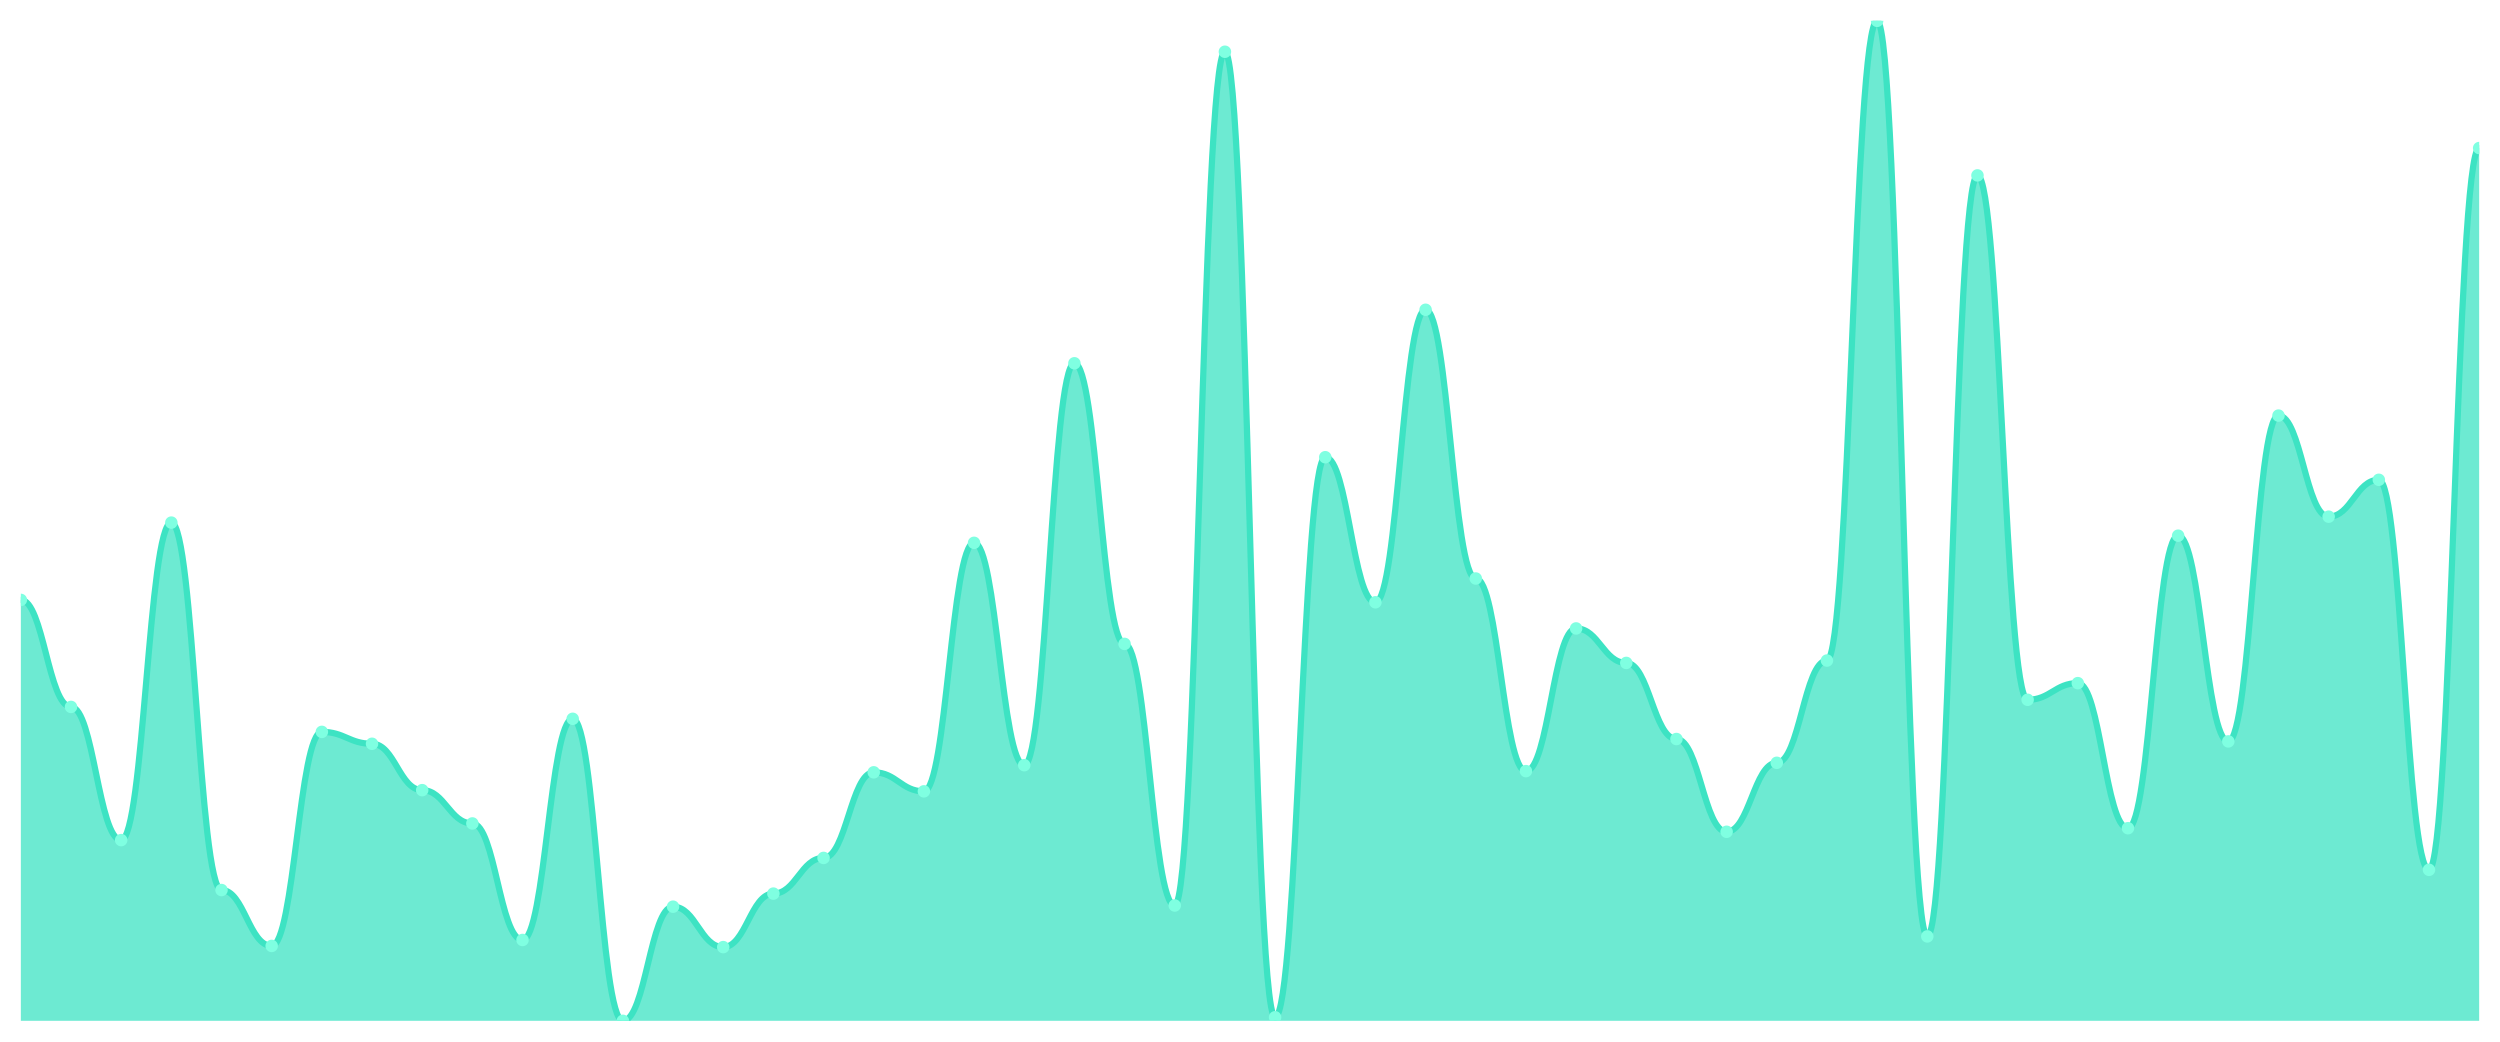
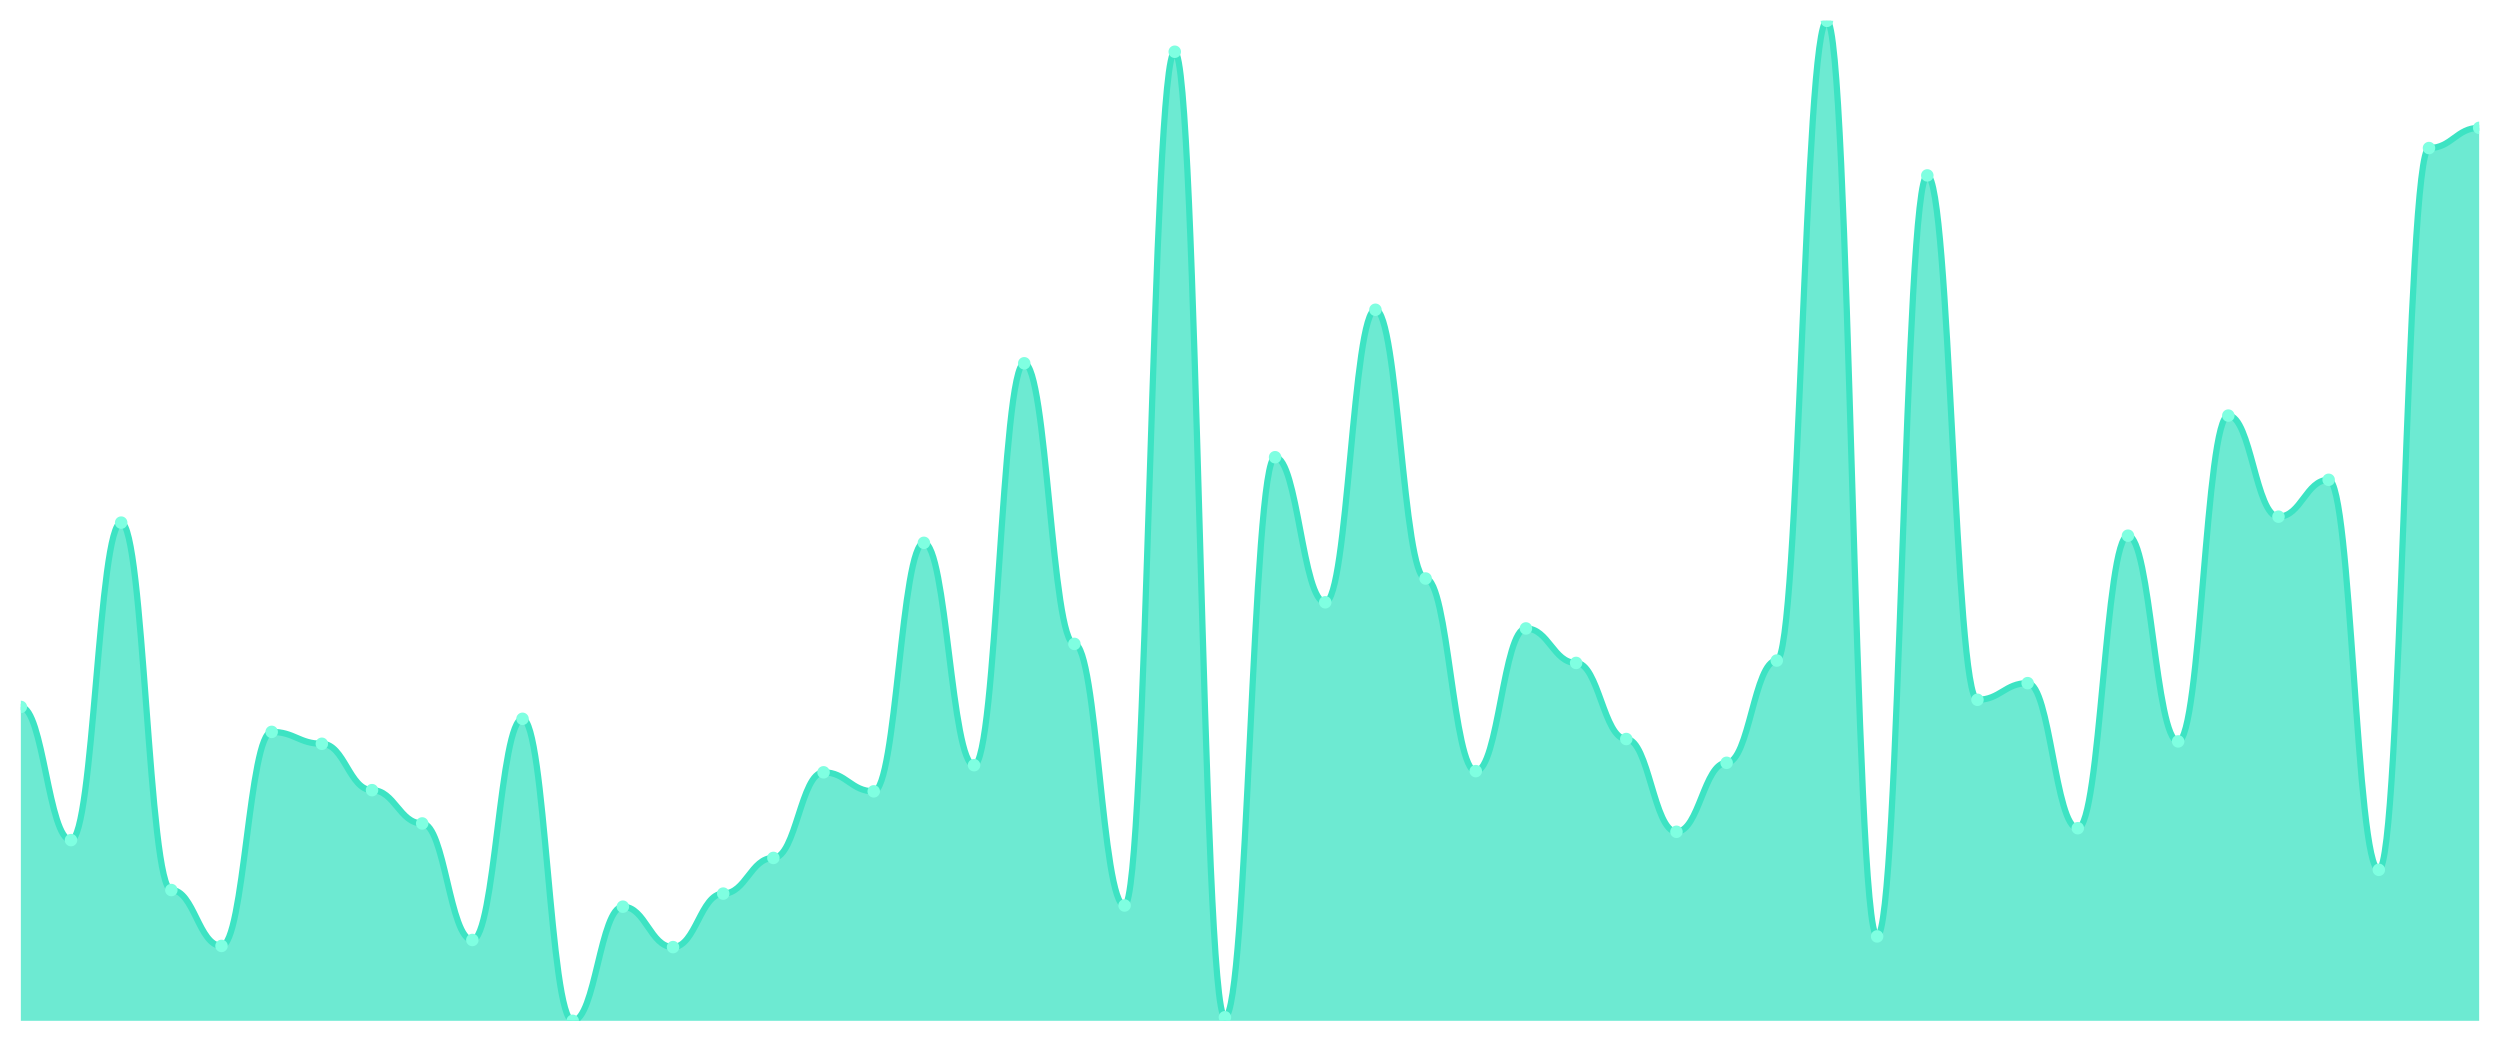
<svg xmlns="http://www.w3.org/2000/svg" viewBox="0 0 1200 500" width="1200" height="500">
  <defs>
    <clipPath id="c">
      <rect x="10" y="10" width="1180" height="480" />
    </clipPath>
  </defs>
  <rect width="1200" height="500" fill="none" />
  <g clip-path="url(#c)">
-     <path d="M 10,490 L 10,287.955 C 20.837,287.955 23.245,339.322 34.082,339.322 C 44.918,339.322 47.327,403.246 58.163,403.246 C 69,403.246 71.408,250.856 82.245,250.856 C 93.082,250.856 95.49,427.218 106.327,427.218 C 117.163,427.218 119.571,454.043 130.408,454.043 C 141.245,454.043 143.653,351.308 154.49,351.308 C 165.327,351.308 167.735,357.015 178.571,357.015 C 189.408,357.015 191.816,379.275 202.653,379.275 C 213.49,379.275 215.898,395.256 226.735,395.256 C 237.571,395.256 239.98,451.189 250.816,451.189 C 261.653,451.189 264.061,345.03 274.898,345.03 C 285.735,345.03 288.143,490 298.98,490 C 309.816,490 312.224,435.208 323.061,435.208 C 333.898,435.208 336.306,454.614 347.143,454.614 C 357.98,454.614 360.388,428.93 371.224,428.93 C 382.061,428.93 384.469,411.807 395.306,411.807 C 406.143,411.807 408.551,370.713 419.388,370.713 C 430.224,370.713 432.633,379.845 443.469,379.845 C 454.306,379.845 456.714,260.559 467.551,260.559 C 478.388,260.559 480.796,367.289 491.633,367.289 C 502.469,367.289 504.878,174.376 515.714,174.376 C 526.551,174.376 528.959,309.073 539.796,309.073 C 550.633,309.073 553.041,434.637 563.878,434.637 C 574.714,434.637 577.122,24.839 587.959,24.839 C 598.796,24.839 601.204,488.288 612.041,488.288 C 622.878,488.288 625.286,219.465 636.122,219.465 C 646.959,219.465 649.367,289.096 660.204,289.096 C 671.041,289.096 673.449,148.692 684.286,148.692 C 695.122,148.692 697.531,277.681 708.367,277.681 C 719.204,277.681 721.612,370.143 732.449,370.143 C 743.286,370.143 745.694,301.653 756.531,301.653 C 767.367,301.653 769.776,318.205 780.612,318.205 C 791.449,318.205 793.857,354.732 804.694,354.732 C 815.531,354.732 817.939,399.251 828.776,399.251 C 839.612,399.251 842.02,366.147 852.857,366.147 C 863.694,366.147 866.102,317.063 876.939,317.063 C 887.776,317.063 890.184,10 901.02,10 C 911.857,10 914.265,449.477 925.102,449.477 C 935.939,449.477 938.347,84.197 949.184,84.197 C 960.02,84.197 962.429,335.898 973.265,335.898 C 984.102,335.898 986.51,327.907 997.347,327.907 C 1008.184,327.907 1010.592,397.539 1021.429,397.539 C 1032.265,397.539 1034.673,257.134 1045.51,257.134 C 1056.347,257.134 1058.755,355.874 1069.592,355.874 C 1080.429,355.874 1082.837,199.489 1093.673,199.489 C 1104.51,199.489 1106.918,248.002 1117.755,248.002 C 1128.592,248.002 1131,230.309 1141.837,230.309 C 1152.673,230.309 1155.082,417.515 1165.918,417.515 C 1176.755,417.515 1179.163,71.07 1190,71.07 L 1190,490 Z" fill="rgba(61,227,195,0.75)" />
-     <path d="M 10,287.955 C 20.837,287.955 23.245,339.322 34.082,339.322 C 44.918,339.322 47.327,403.246 58.163,403.246 C 69,403.246 71.408,250.856 82.245,250.856 C 93.082,250.856 95.49,427.218 106.327,427.218 C 117.163,427.218 119.571,454.043 130.408,454.043 C 141.245,454.043 143.653,351.308 154.49,351.308 C 165.327,351.308 167.735,357.015 178.571,357.015 C 189.408,357.015 191.816,379.275 202.653,379.275 C 213.49,379.275 215.898,395.256 226.735,395.256 C 237.571,395.256 239.98,451.189 250.816,451.189 C 261.653,451.189 264.061,345.03 274.898,345.03 C 285.735,345.03 288.143,490 298.98,490 C 309.816,490 312.224,435.208 323.061,435.208 C 333.898,435.208 336.306,454.614 347.143,454.614 C 357.98,454.614 360.388,428.93 371.224,428.93 C 382.061,428.93 384.469,411.807 395.306,411.807 C 406.143,411.807 408.551,370.713 419.388,370.713 C 430.224,370.713 432.633,379.845 443.469,379.845 C 454.306,379.845 456.714,260.559 467.551,260.559 C 478.388,260.559 480.796,367.289 491.633,367.289 C 502.469,367.289 504.878,174.376 515.714,174.376 C 526.551,174.376 528.959,309.073 539.796,309.073 C 550.633,309.073 553.041,434.637 563.878,434.637 C 574.714,434.637 577.122,24.839 587.959,24.839 C 598.796,24.839 601.204,488.288 612.041,488.288 C 622.878,488.288 625.286,219.465 636.122,219.465 C 646.959,219.465 649.367,289.096 660.204,289.096 C 671.041,289.096 673.449,148.692 684.286,148.692 C 695.122,148.692 697.531,277.681 708.367,277.681 C 719.204,277.681 721.612,370.143 732.449,370.143 C 743.286,370.143 745.694,301.653 756.531,301.653 C 767.367,301.653 769.776,318.205 780.612,318.205 C 791.449,318.205 793.857,354.732 804.694,354.732 C 815.531,354.732 817.939,399.251 828.776,399.251 C 839.612,399.251 842.02,366.147 852.857,366.147 C 863.694,366.147 866.102,317.063 876.939,317.063 C 887.776,317.063 890.184,10 901.02,10 C 911.857,10 914.265,449.477 925.102,449.477 C 935.939,449.477 938.347,84.197 949.184,84.197 C 960.02,84.197 962.429,335.898 973.265,335.898 C 984.102,335.898 986.51,327.907 997.347,327.907 C 1008.184,327.907 1010.592,397.539 1021.429,397.539 C 1032.265,397.539 1034.673,257.134 1045.51,257.134 C 1056.347,257.134 1058.755,355.874 1069.592,355.874 C 1080.429,355.874 1082.837,199.489 1093.673,199.489 C 1104.51,199.489 1106.918,248.002 1117.755,248.002 C 1128.592,248.002 1131,230.309 1141.837,230.309 C 1152.673,230.309 1155.082,417.515 1165.918,417.515 C 1176.755,417.515 1179.163,71.07 1190,71.07" fill="none" stroke="#3de3c3" stroke-width="3" stroke-linecap="round" stroke-linejoin="round" />
-     <circle cx="10" cy="287.955" r="3" fill="#7fffe1" />
-     <circle cx="34.082" cy="339.322" r="3" fill="#7fffe1" />
-     <circle cx="58.163" cy="403.246" r="3" fill="#7fffe1" />
-     <circle cx="82.245" cy="250.856" r="3" fill="#7fffe1" />
-     <circle cx="106.327" cy="427.218" r="3" fill="#7fffe1" />
-     <circle cx="130.408" cy="454.043" r="3" fill="#7fffe1" />
-     <circle cx="154.49" cy="351.308" r="3" fill="#7fffe1" />
-     <circle cx="178.571" cy="357.015" r="3" fill="#7fffe1" />
-     <circle cx="202.653" cy="379.275" r="3" fill="#7fffe1" />
-     <circle cx="226.735" cy="395.256" r="3" fill="#7fffe1" />
-     <circle cx="250.816" cy="451.189" r="3" fill="#7fffe1" />
-     <circle cx="274.898" cy="345.03" r="3" fill="#7fffe1" />
-     <circle cx="298.98" cy="490" r="3" fill="#7fffe1" />
-     <circle cx="323.061" cy="435.208" r="3" fill="#7fffe1" />
-     <circle cx="347.143" cy="454.614" r="3" fill="#7fffe1" />
-     <circle cx="371.224" cy="428.93" r="3" fill="#7fffe1" />
-     <circle cx="395.306" cy="411.807" r="3" fill="#7fffe1" />
-     <circle cx="419.388" cy="370.713" r="3" fill="#7fffe1" />
-     <circle cx="443.469" cy="379.845" r="3" fill="#7fffe1" />
-     <circle cx="467.551" cy="260.559" r="3" fill="#7fffe1" />
-     <circle cx="491.633" cy="367.289" r="3" fill="#7fffe1" />
-     <circle cx="515.714" cy="174.376" r="3" fill="#7fffe1" />
-     <circle cx="539.796" cy="309.073" r="3" fill="#7fffe1" />
-     <circle cx="563.878" cy="434.637" r="3" fill="#7fffe1" />
-     <circle cx="587.959" cy="24.839" r="3" fill="#7fffe1" />
-     <circle cx="612.041" cy="488.288" r="3" fill="#7fffe1" />
-     <circle cx="636.122" cy="219.465" r="3" fill="#7fffe1" />
-     <circle cx="660.204" cy="289.096" r="3" fill="#7fffe1" />
-     <circle cx="684.286" cy="148.692" r="3" fill="#7fffe1" />
-     <circle cx="708.367" cy="277.681" r="3" fill="#7fffe1" />
-     <circle cx="732.449" cy="370.143" r="3" fill="#7fffe1" />
-     <circle cx="756.531" cy="301.653" r="3" fill="#7fffe1" />
-     <circle cx="780.612" cy="318.205" r="3" fill="#7fffe1" />
-     <circle cx="804.694" cy="354.732" r="3" fill="#7fffe1" />
-     <circle cx="828.776" cy="399.251" r="3" fill="#7fffe1" />
-     <circle cx="852.857" cy="366.147" r="3" fill="#7fffe1" />
-     <circle cx="876.939" cy="317.063" r="3" fill="#7fffe1" />
-     <circle cx="901.02" cy="10" r="3" fill="#7fffe1" />
-     <circle cx="925.102" cy="449.477" r="3" fill="#7fffe1" />
-     <circle cx="949.184" cy="84.197" r="3" fill="#7fffe1" />
-     <circle cx="973.265" cy="335.898" r="3" fill="#7fffe1" />
-     <circle cx="997.347" cy="327.907" r="3" fill="#7fffe1" />
-     <circle cx="1021.429" cy="397.539" r="3" fill="#7fffe1" />
-     <circle cx="1045.51" cy="257.134" r="3" fill="#7fffe1" />
-     <circle cx="1069.592" cy="355.874" r="3" fill="#7fffe1" />
-     <circle cx="1093.673" cy="199.489" r="3" fill="#7fffe1" />
-     <circle cx="1117.755" cy="248.002" r="3" fill="#7fffe1" />
-     <circle cx="1141.837" cy="230.309" r="3" fill="#7fffe1" />
-     <circle cx="1165.918" cy="417.515" r="3" fill="#7fffe1" />
-     <circle cx="1190" cy="71.07" r="3" fill="#7fffe1" />
+     <path d="M 10,490 L 10,339.322 C 20.837,339.322 23.245,403.246 34.082,403.246 C 44.918,403.246 47.327,250.856 58.163,250.856 C 69,250.856 71.408,427.218 82.245,427.218 C 93.082,427.218 95.49,454.043 106.327,454.043 C 117.163,454.043 119.571,351.308 130.408,351.308 C 141.245,351.308 143.653,357.015 154.49,357.015 C 165.327,357.015 167.735,379.275 178.571,379.275 C 189.408,379.275 191.816,395.256 202.653,395.256 C 213.49,395.256 215.898,451.189 226.735,451.189 C 237.571,451.189 239.98,345.03 250.816,345.03 C 261.653,345.03 264.061,490 274.898,490 C 285.735,490 288.143,435.208 298.98,435.208 C 309.816,435.208 312.224,454.614 323.061,454.614 C 333.898,454.614 336.306,428.93 347.143,428.93 C 357.98,428.93 360.388,411.807 371.224,411.807 C 382.061,411.807 384.469,370.713 395.306,370.713 C 406.143,370.713 408.551,379.845 419.388,379.845 C 430.224,379.845 432.633,260.559 443.469,260.559 C 454.306,260.559 456.714,367.289 467.551,367.289 C 478.388,367.289 480.796,174.376 491.633,174.376 C 502.469,174.376 504.878,309.073 515.714,309.073 C 526.551,309.073 528.959,434.637 539.796,434.637 C 550.633,434.637 553.041,24.839 563.878,24.839 C 574.714,24.839 577.122,488.288 587.959,488.288 C 598.796,488.288 601.204,219.465 612.041,219.465 C 622.878,219.465 625.286,289.096 636.122,289.096 C 646.959,289.096 649.367,148.692 660.204,148.692 C 671.041,148.692 673.449,277.681 684.286,277.681 C 695.122,277.681 697.531,370.143 708.367,370.143 C 719.204,370.143 721.612,301.653 732.449,301.653 C 743.286,301.653 745.694,318.205 756.531,318.205 C 767.367,318.205 769.776,354.732 780.612,354.732 C 791.449,354.732 793.857,399.251 804.694,399.251 C 815.531,399.251 817.939,366.147 828.776,366.147 C 839.612,366.147 842.02,317.063 852.857,317.063 C 863.694,317.063 866.102,10 876.939,10 C 887.776,10 890.184,449.477 901.02,449.477 C 911.857,449.477 914.265,84.197 925.102,84.197 C 935.939,84.197 938.347,335.898 949.184,335.898 C 960.02,335.898 962.429,327.907 973.265,327.907 C 984.102,327.907 986.51,397.539 997.347,397.539 C 1008.184,397.539 1010.592,257.134 1021.429,257.134 C 1032.265,257.134 1034.673,355.874 1045.51,355.874 C 1056.347,355.874 1058.755,199.489 1069.592,199.489 C 1080.429,199.489 1082.837,248.002 1093.673,248.002 C 1104.51,248.002 1106.918,230.309 1117.755,230.309 C 1128.592,230.309 1131,417.515 1141.837,417.515 C 1152.673,417.515 1155.082,71.07 1165.918,71.07 C 1176.755,71.07 1179.163,61.367 1190,61.367 L 1190,490 Z" fill="rgba(61,227,195,0.75)" />
+     <path d="M 10,339.322 C 20.837,339.322 23.245,403.246 34.082,403.246 C 44.918,403.246 47.327,250.856 58.163,250.856 C 69,250.856 71.408,427.218 82.245,427.218 C 93.082,427.218 95.49,454.043 106.327,454.043 C 117.163,454.043 119.571,351.308 130.408,351.308 C 141.245,351.308 143.653,357.015 154.49,357.015 C 165.327,357.015 167.735,379.275 178.571,379.275 C 189.408,379.275 191.816,395.256 202.653,395.256 C 213.49,395.256 215.898,451.189 226.735,451.189 C 237.571,451.189 239.98,345.03 250.816,345.03 C 261.653,345.03 264.061,490 274.898,490 C 285.735,490 288.143,435.208 298.98,435.208 C 309.816,435.208 312.224,454.614 323.061,454.614 C 333.898,454.614 336.306,428.93 347.143,428.93 C 357.98,428.93 360.388,411.807 371.224,411.807 C 382.061,411.807 384.469,370.713 395.306,370.713 C 406.143,370.713 408.551,379.845 419.388,379.845 C 430.224,379.845 432.633,260.559 443.469,260.559 C 454.306,260.559 456.714,367.289 467.551,367.289 C 478.388,367.289 480.796,174.376 491.633,174.376 C 502.469,174.376 504.878,309.073 515.714,309.073 C 526.551,309.073 528.959,434.637 539.796,434.637 C 550.633,434.637 553.041,24.839 563.878,24.839 C 574.714,24.839 577.122,488.288 587.959,488.288 C 598.796,488.288 601.204,219.465 612.041,219.465 C 622.878,219.465 625.286,289.096 636.122,289.096 C 646.959,289.096 649.367,148.692 660.204,148.692 C 671.041,148.692 673.449,277.681 684.286,277.681 C 695.122,277.681 697.531,370.143 708.367,370.143 C 719.204,370.143 721.612,301.653 732.449,301.653 C 743.286,301.653 745.694,318.205 756.531,318.205 C 767.367,318.205 769.776,354.732 780.612,354.732 C 791.449,354.732 793.857,399.251 804.694,399.251 C 815.531,399.251 817.939,366.147 828.776,366.147 C 839.612,366.147 842.02,317.063 852.857,317.063 C 863.694,317.063 866.102,10 876.939,10 C 887.776,10 890.184,449.477 901.02,449.477 C 911.857,449.477 914.265,84.197 925.102,84.197 C 935.939,84.197 938.347,335.898 949.184,335.898 C 960.02,335.898 962.429,327.907 973.265,327.907 C 984.102,327.907 986.51,397.539 997.347,397.539 C 1008.184,397.539 1010.592,257.134 1021.429,257.134 C 1032.265,257.134 1034.673,355.874 1045.51,355.874 C 1056.347,355.874 1058.755,199.489 1069.592,199.489 C 1080.429,199.489 1082.837,248.002 1093.673,248.002 C 1104.51,248.002 1106.918,230.309 1117.755,230.309 C 1128.592,230.309 1131,417.515 1141.837,417.515 C 1152.673,417.515 1155.082,71.07 1165.918,71.07 C 1176.755,71.07 1179.163,61.367 1190,61.367" fill="none" stroke="#3de3c3" stroke-width="3" stroke-linecap="round" stroke-linejoin="round" />
+     <circle cx="10" cy="339.322" r="3" fill="#7fffe1" />
+     <circle cx="34.082" cy="403.246" r="3" fill="#7fffe1" />
+     <circle cx="58.163" cy="250.856" r="3" fill="#7fffe1" />
+     <circle cx="82.245" cy="427.218" r="3" fill="#7fffe1" />
+     <circle cx="106.327" cy="454.043" r="3" fill="#7fffe1" />
+     <circle cx="130.408" cy="351.308" r="3" fill="#7fffe1" />
+     <circle cx="154.49" cy="357.015" r="3" fill="#7fffe1" />
+     <circle cx="178.571" cy="379.275" r="3" fill="#7fffe1" />
+     <circle cx="202.653" cy="395.256" r="3" fill="#7fffe1" />
+     <circle cx="226.735" cy="451.189" r="3" fill="#7fffe1" />
+     <circle cx="250.816" cy="345.03" r="3" fill="#7fffe1" />
+     <circle cx="274.898" cy="490" r="3" fill="#7fffe1" />
+     <circle cx="298.98" cy="435.208" r="3" fill="#7fffe1" />
+     <circle cx="323.061" cy="454.614" r="3" fill="#7fffe1" />
+     <circle cx="347.143" cy="428.93" r="3" fill="#7fffe1" />
+     <circle cx="371.224" cy="411.807" r="3" fill="#7fffe1" />
+     <circle cx="395.306" cy="370.713" r="3" fill="#7fffe1" />
+     <circle cx="419.388" cy="379.845" r="3" fill="#7fffe1" />
+     <circle cx="443.469" cy="260.559" r="3" fill="#7fffe1" />
+     <circle cx="467.551" cy="367.289" r="3" fill="#7fffe1" />
+     <circle cx="491.633" cy="174.376" r="3" fill="#7fffe1" />
+     <circle cx="515.714" cy="309.073" r="3" fill="#7fffe1" />
+     <circle cx="539.796" cy="434.637" r="3" fill="#7fffe1" />
+     <circle cx="563.878" cy="24.839" r="3" fill="#7fffe1" />
+     <circle cx="587.959" cy="488.288" r="3" fill="#7fffe1" />
+     <circle cx="612.041" cy="219.465" r="3" fill="#7fffe1" />
+     <circle cx="636.122" cy="289.096" r="3" fill="#7fffe1" />
+     <circle cx="660.204" cy="148.692" r="3" fill="#7fffe1" />
+     <circle cx="684.286" cy="277.681" r="3" fill="#7fffe1" />
+     <circle cx="708.367" cy="370.143" r="3" fill="#7fffe1" />
+     <circle cx="732.449" cy="301.653" r="3" fill="#7fffe1" />
+     <circle cx="756.531" cy="318.205" r="3" fill="#7fffe1" />
+     <circle cx="780.612" cy="354.732" r="3" fill="#7fffe1" />
+     <circle cx="804.694" cy="399.251" r="3" fill="#7fffe1" />
+     <circle cx="828.776" cy="366.147" r="3" fill="#7fffe1" />
+     <circle cx="852.857" cy="317.063" r="3" fill="#7fffe1" />
+     <circle cx="876.939" cy="10" r="3" fill="#7fffe1" />
+     <circle cx="901.02" cy="449.477" r="3" fill="#7fffe1" />
+     <circle cx="925.102" cy="84.197" r="3" fill="#7fffe1" />
+     <circle cx="949.184" cy="335.898" r="3" fill="#7fffe1" />
+     <circle cx="973.265" cy="327.907" r="3" fill="#7fffe1" />
+     <circle cx="997.347" cy="397.539" r="3" fill="#7fffe1" />
+     <circle cx="1021.429" cy="257.134" r="3" fill="#7fffe1" />
+     <circle cx="1045.51" cy="355.874" r="3" fill="#7fffe1" />
+     <circle cx="1069.592" cy="199.489" r="3" fill="#7fffe1" />
+     <circle cx="1093.673" cy="248.002" r="3" fill="#7fffe1" />
+     <circle cx="1117.755" cy="230.309" r="3" fill="#7fffe1" />
+     <circle cx="1141.837" cy="417.515" r="3" fill="#7fffe1" />
+     <circle cx="1165.918" cy="71.07" r="3" fill="#7fffe1" />
+     <circle cx="1190" cy="61.367" r="3" fill="#7fffe1" />
  </g>
</svg>
